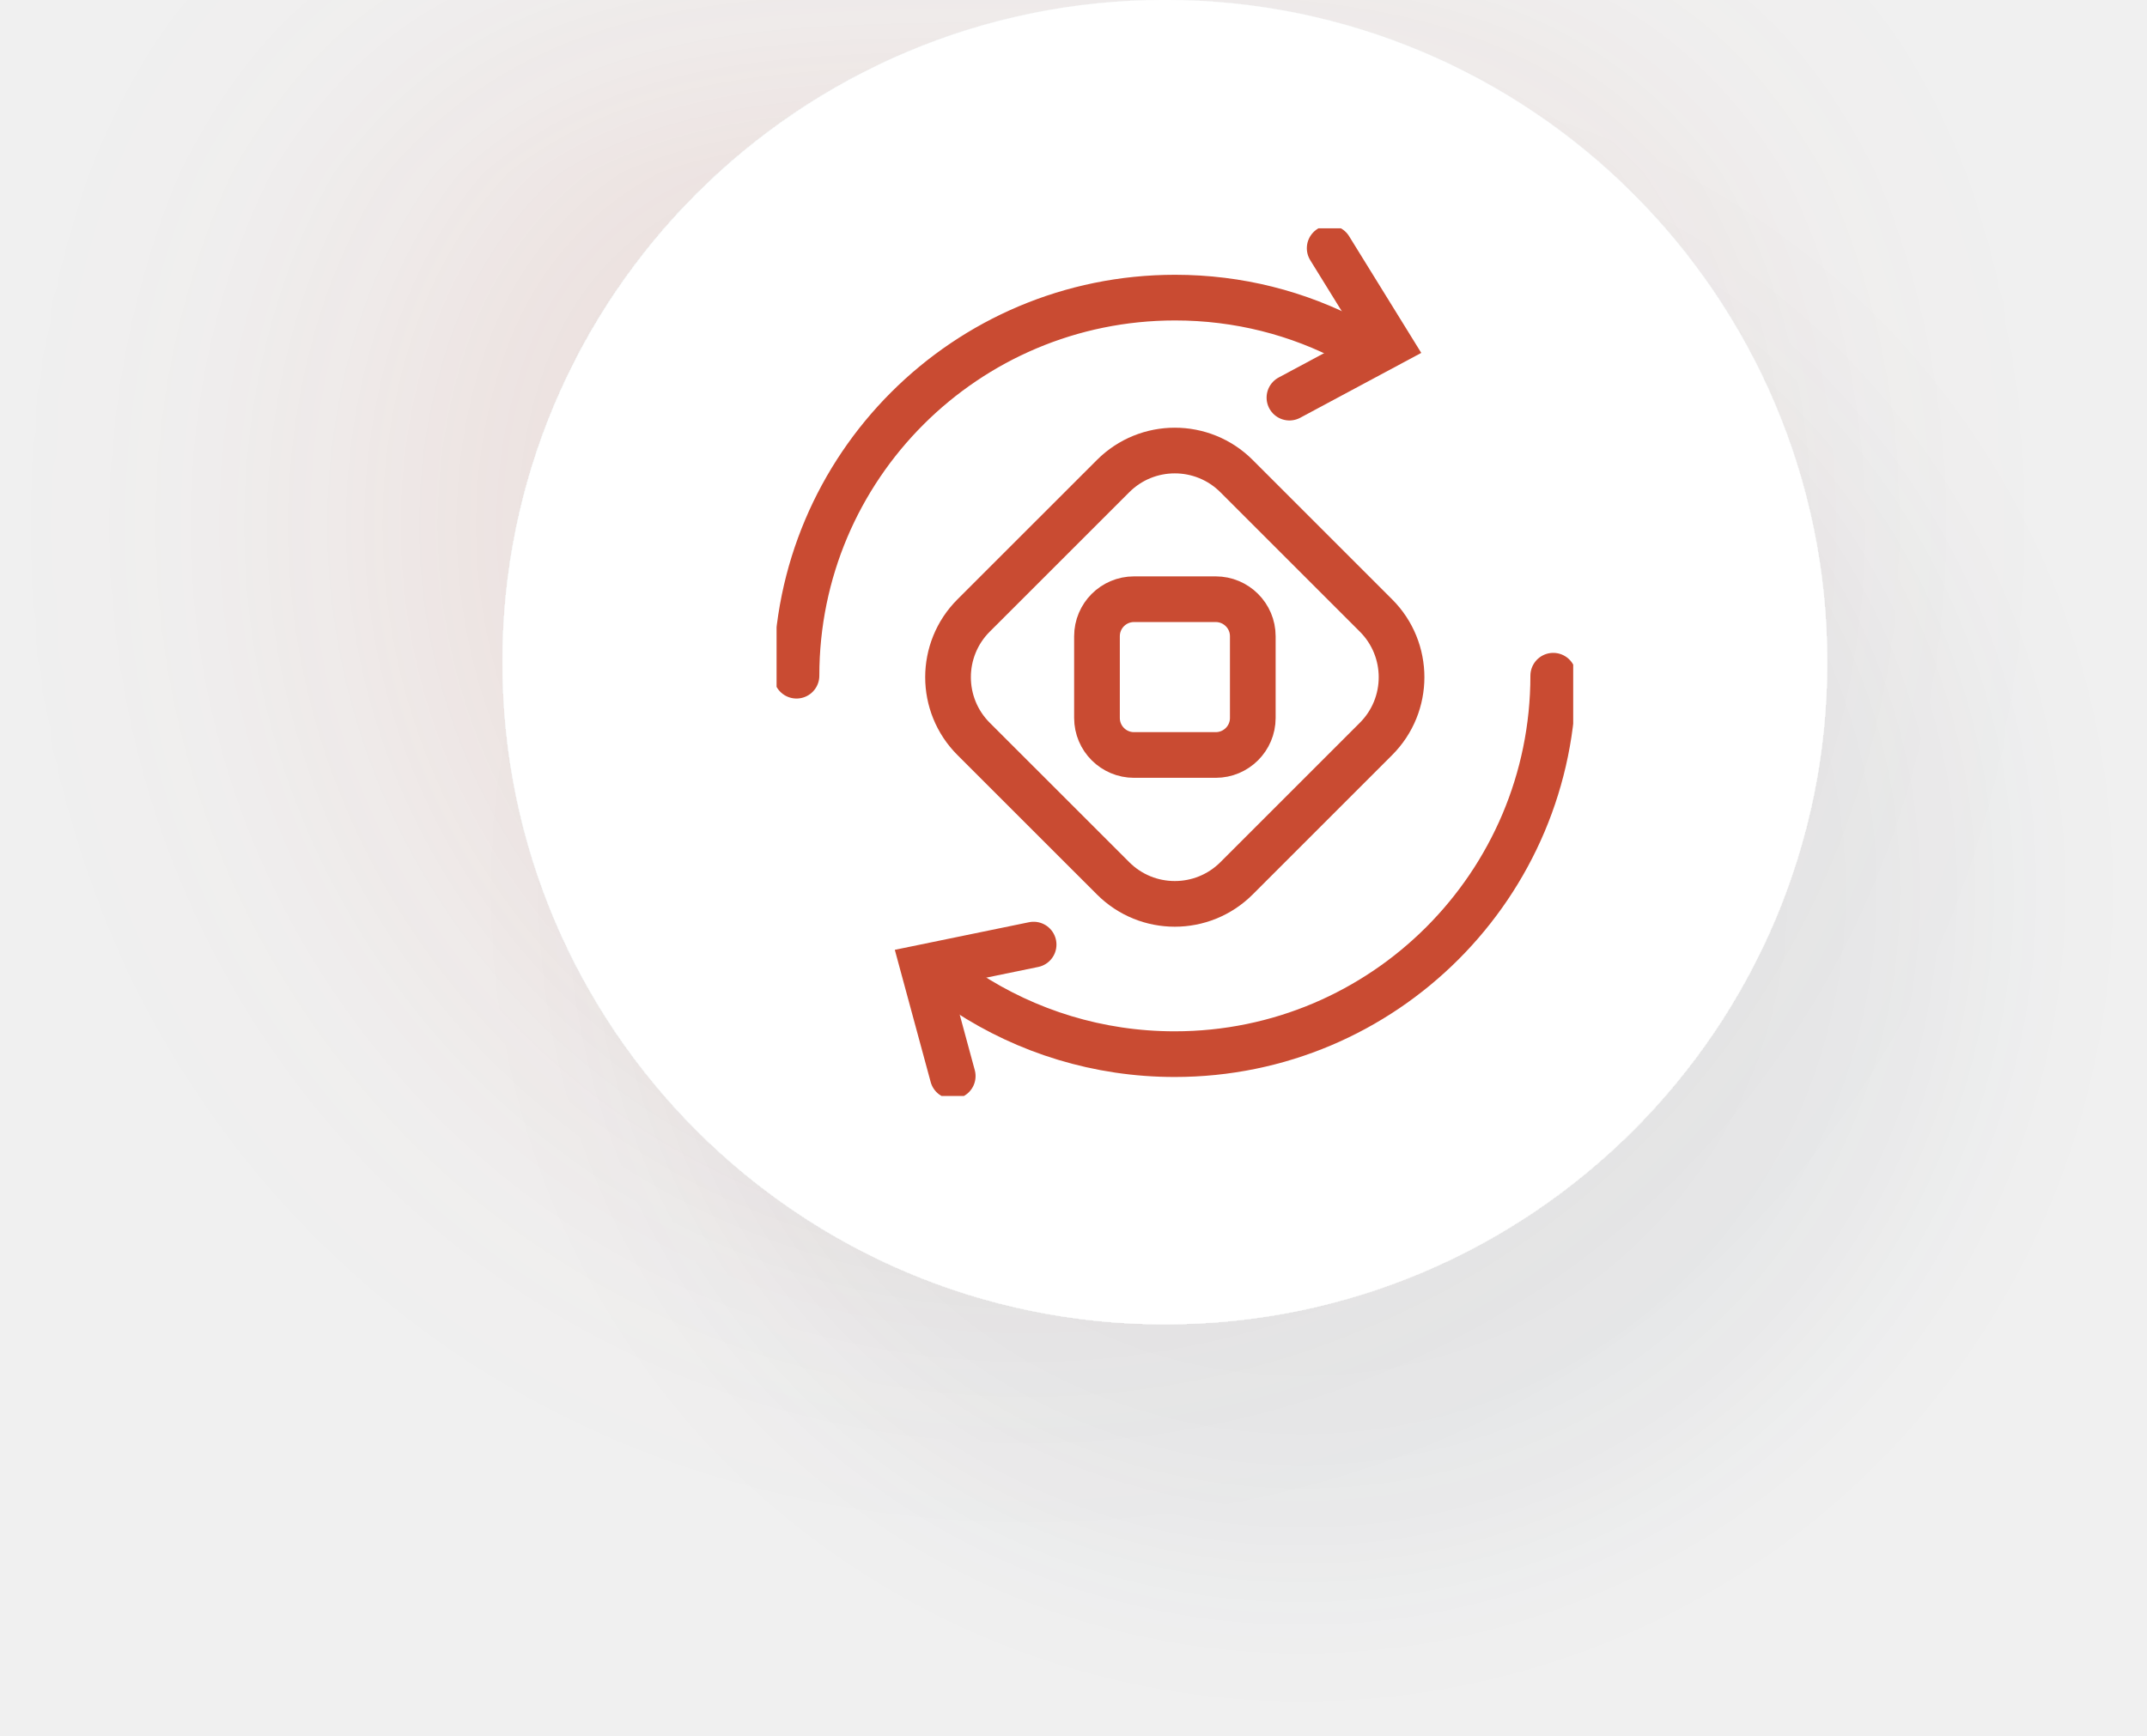
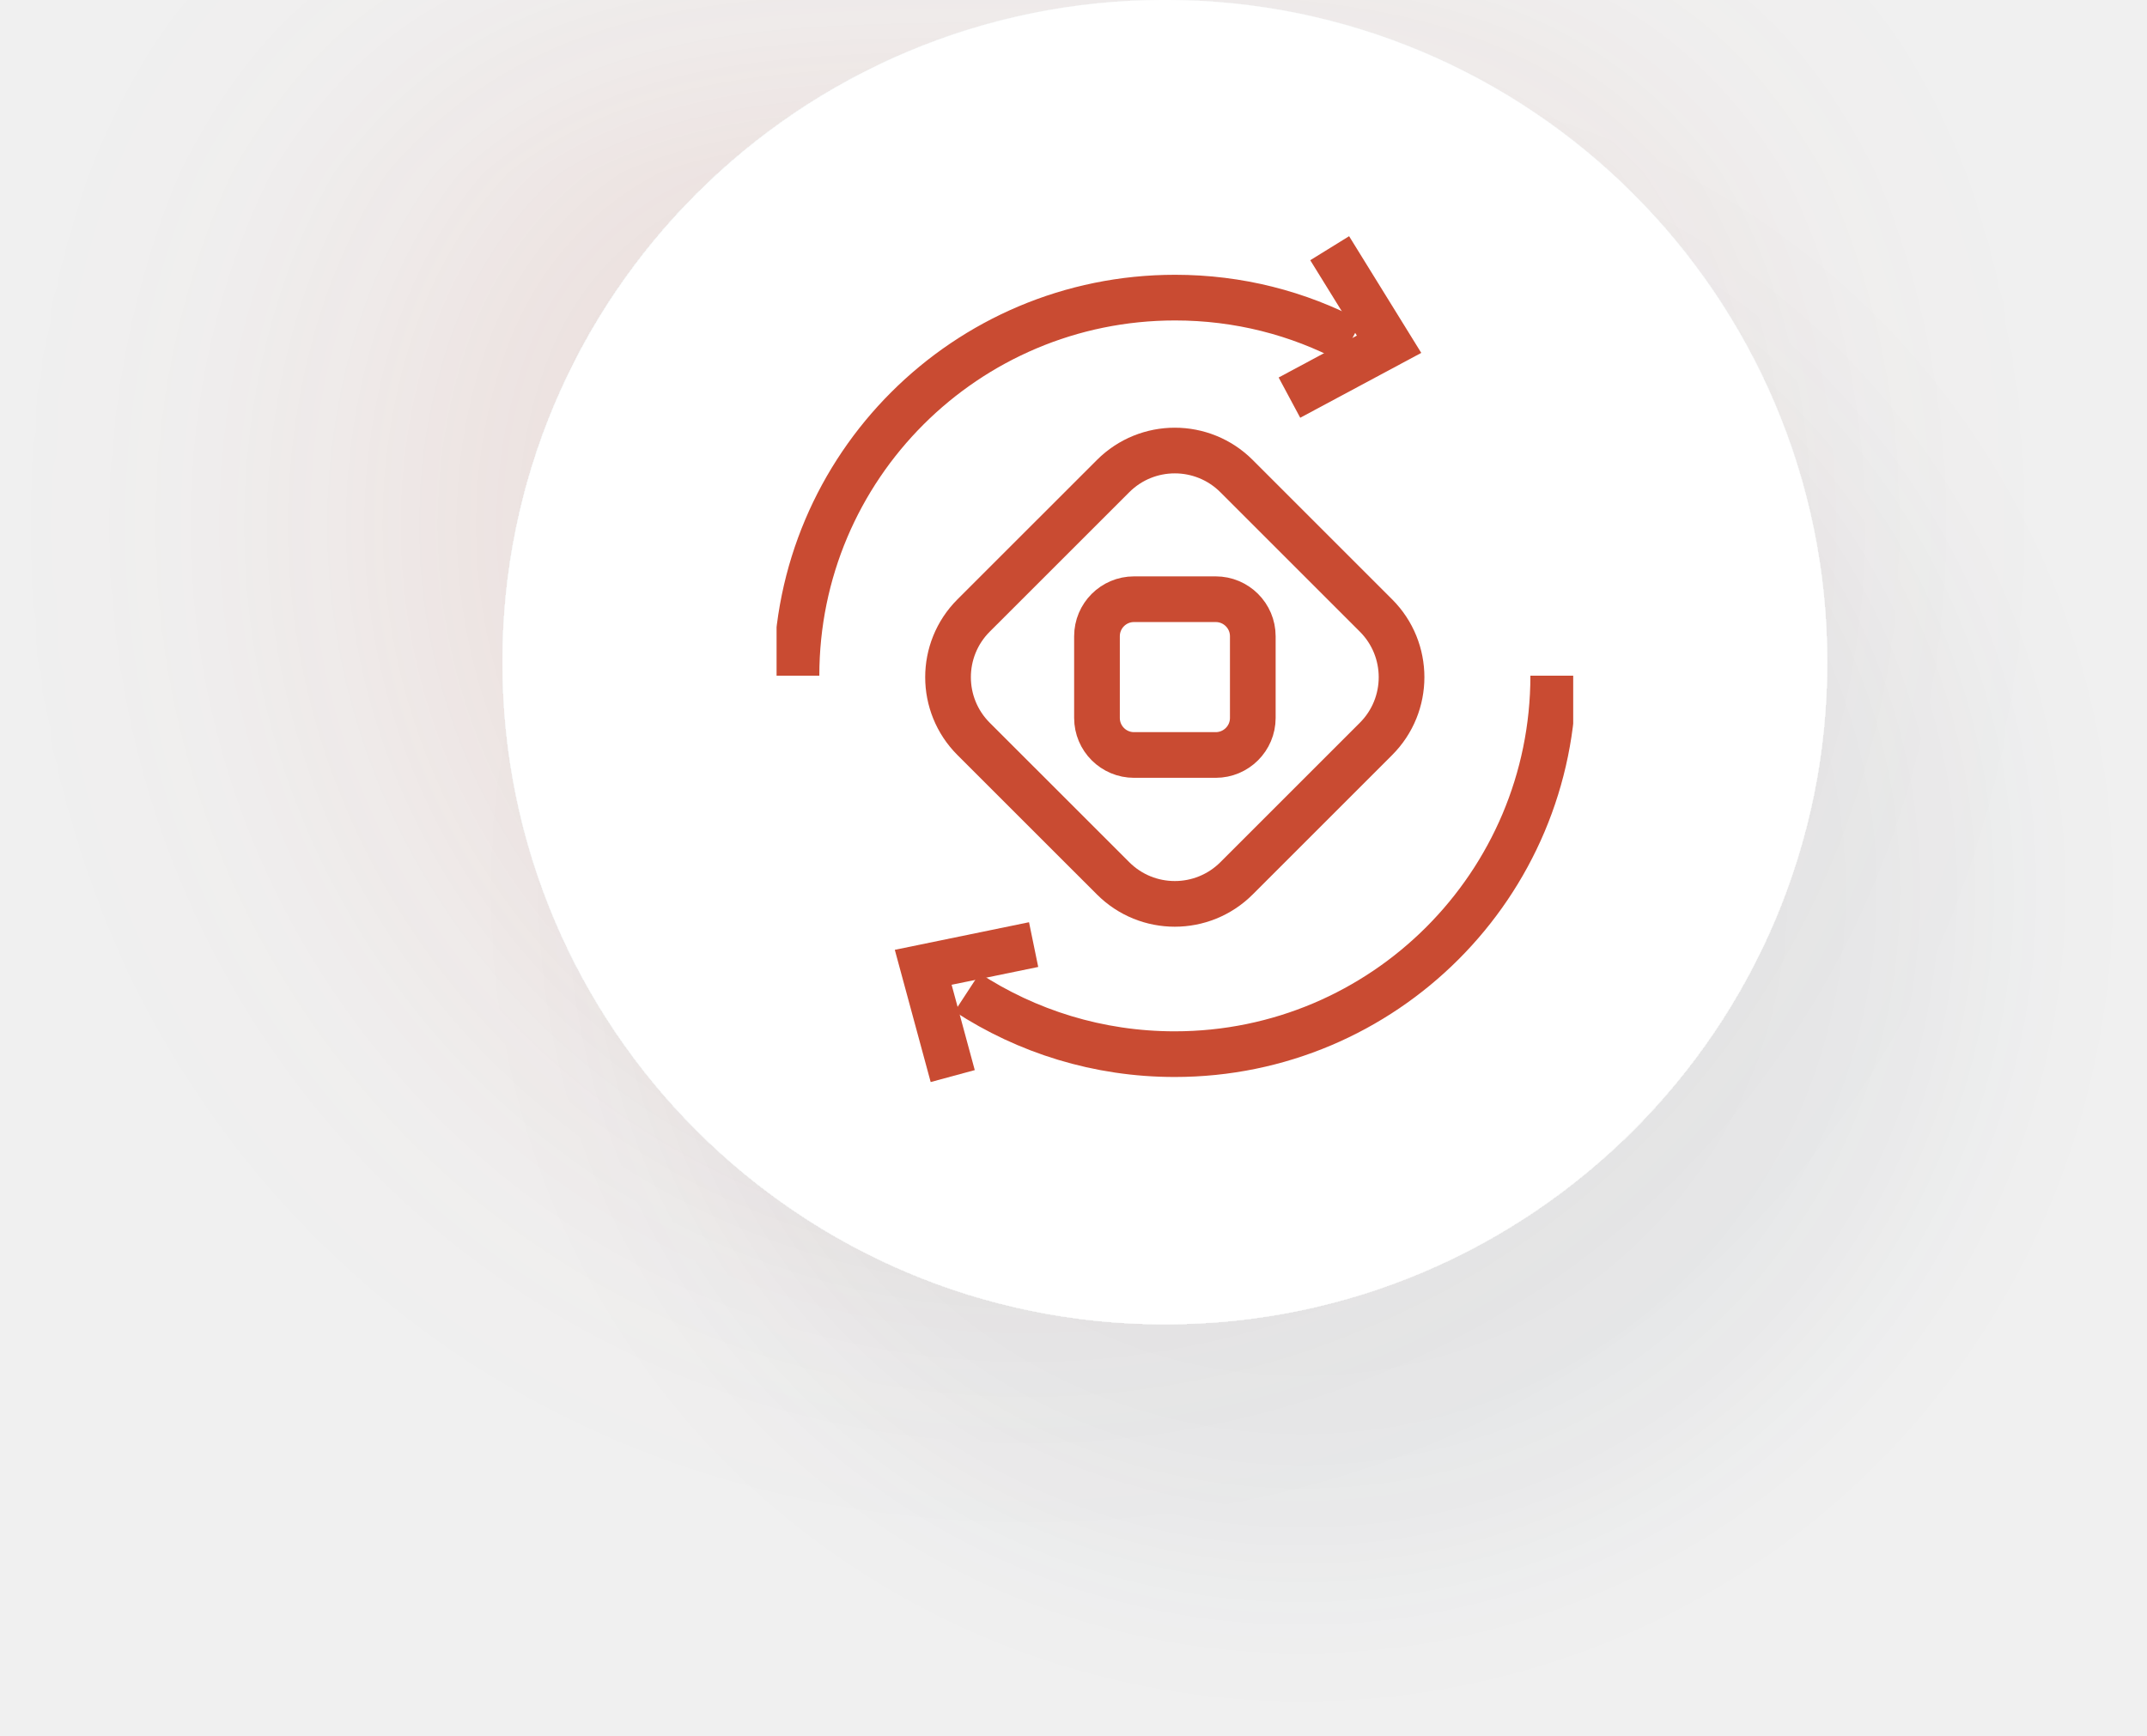
<svg xmlns="http://www.w3.org/2000/svg" width="47" height="38" viewBox="0 0 47 38" fill="none">
  <g filter="url(#filter0_dd_373_10146)">
    <circle cx="25.5" cy="14.499" r="14.5" fill="white" />
  </g>
  <g clip-path="url(#clip0_373_10146)">
-     <path d="M17.436 14.796C17.436 10.225 21.144 6.517 25.724 6.517C27.111 6.517 28.419 6.857 29.571 7.468" stroke="#C94B32" stroke-miterlimit="10" stroke-linecap="round" />
-     <path d="M29.108 5.435L30.408 7.538L28.227 8.707" stroke="#C94B32" stroke-miterlimit="10" stroke-linecap="round" />
-     <path d="M34.002 14.796C34.002 19.367 30.295 23.083 25.715 23.083C24.04 23.083 22.478 22.586 21.17 21.731" stroke="#C94B32" stroke-miterlimit="10" stroke-linecap="round" />
-     <path d="M20.856 23.563L20.21 21.181L22.627 20.684" stroke="#C94B32" stroke-miterlimit="10" stroke-linecap="round" />
-     <path d="M24.367 10.425L21.313 13.478C20.567 14.224 20.567 15.434 21.313 16.18L24.367 19.233C25.113 19.979 26.322 19.979 27.069 19.233L30.122 16.18C30.868 15.434 30.868 14.224 30.122 13.478L27.069 10.425C26.322 9.679 25.113 9.679 24.367 10.425Z" stroke="#C94B32" stroke-miterlimit="10" stroke-linecap="round" />
-     <path d="M24.014 13.932V15.721C24.014 16.169 24.377 16.532 24.825 16.532H26.613C27.061 16.532 27.425 16.169 27.425 15.721V13.932C27.425 13.484 27.061 13.121 26.613 13.121H24.825C24.377 13.121 24.014 13.484 24.014 13.932Z" stroke="#C94B32" stroke-miterlimit="10" stroke-linecap="round" />
+     <path d="M17.436 14.796C17.436 10.225 21.144 6.517 25.724 6.517C27.111 6.517 28.419 6.857 29.571 7.468" stroke="#C94B32" stroke-miterlimit="10" strokeLinecap="round" />
+     <path d="M29.108 5.435L30.408 7.538L28.227 8.707" stroke="#C94B32" stroke-miterlimit="10" strokeLinecap="round" />
+     <path d="M34.002 14.796C34.002 19.367 30.295 23.083 25.715 23.083C24.04 23.083 22.478 22.586 21.17 21.731" stroke="#C94B32" stroke-miterlimit="10" strokeLinecap="round" />
+     <path d="M20.856 23.563L20.21 21.181L22.627 20.684" stroke="#C94B32" stroke-miterlimit="10" strokeLinecap="round" />
+     <path d="M24.367 10.425L21.313 13.478C20.567 14.224 20.567 15.434 21.313 16.18L24.367 19.233C25.113 19.979 26.322 19.979 27.069 19.233L30.122 16.18C30.868 15.434 30.868 14.224 30.122 13.478L27.069 10.425C26.322 9.679 25.113 9.679 24.367 10.425Z" stroke="#C94B32" stroke-miterlimit="10" strokeLinecap="round" />
+     <path d="M24.014 13.932V15.721C24.014 16.169 24.377 16.532 24.825 16.532H26.613C27.061 16.532 27.425 16.169 27.425 15.721V13.932C27.425 13.484 27.061 13.121 26.613 13.121H24.825C24.377 13.121 24.014 13.484 24.014 13.932Z" stroke="#C94B32" stroke-miterlimit="10" strokeLinecap="round" />
  </g>
  <defs>
    <filter id="filter0_dd_373_10146" x="0" y="-11.001" width="47" height="49" filterUnits="userSpaceOnUse" color-interpolation-filters="sRGB">
      <feFlood flood-opacity="0" result="BackgroundImageFix" />
      <feColorMatrix in="SourceAlpha" type="matrix" values="0 0 0 0 0 0 0 0 0 0 0 0 0 0 0 0 0 0 127 0" result="hardAlpha" />
      <feOffset dx="-3" dy="-3" />
      <feGaussianBlur stdDeviation="4" />
      <feComposite in2="hardAlpha" operator="out" />
      <feColorMatrix type="matrix" values="0 0 0 0 0.788 0 0 0 0 0.294 0 0 0 0 0.196 0 0 0 0.1 0" />
      <feBlend mode="normal" in2="BackgroundImageFix" result="effect1_dropShadow_373_10146" />
      <feColorMatrix in="SourceAlpha" type="matrix" values="0 0 0 0 0 0 0 0 0 0 0 0 0 0 0 0 0 0 127 0" result="hardAlpha" />
      <feOffset dx="3" dy="5" />
      <feGaussianBlur stdDeviation="2" />
      <feComposite in2="hardAlpha" operator="out" />
      <feColorMatrix type="matrix" values="0 0 0 0 0.106 0 0 0 0 0.169 0 0 0 0 0.255 0 0 0 0.05 0" />
      <feBlend mode="normal" in2="effect1_dropShadow_373_10146" result="effect2_dropShadow_373_10146" />
      <feBlend mode="normal" in="SourceGraphic" in2="effect2_dropShadow_373_10146" result="shape" />
    </filter>
    <clipPath id="clip0_373_10146">
      <rect width="17.439" height="19" fill="white" transform="translate(17 4.99927)" />
    </clipPath>
  </defs>
</svg>
